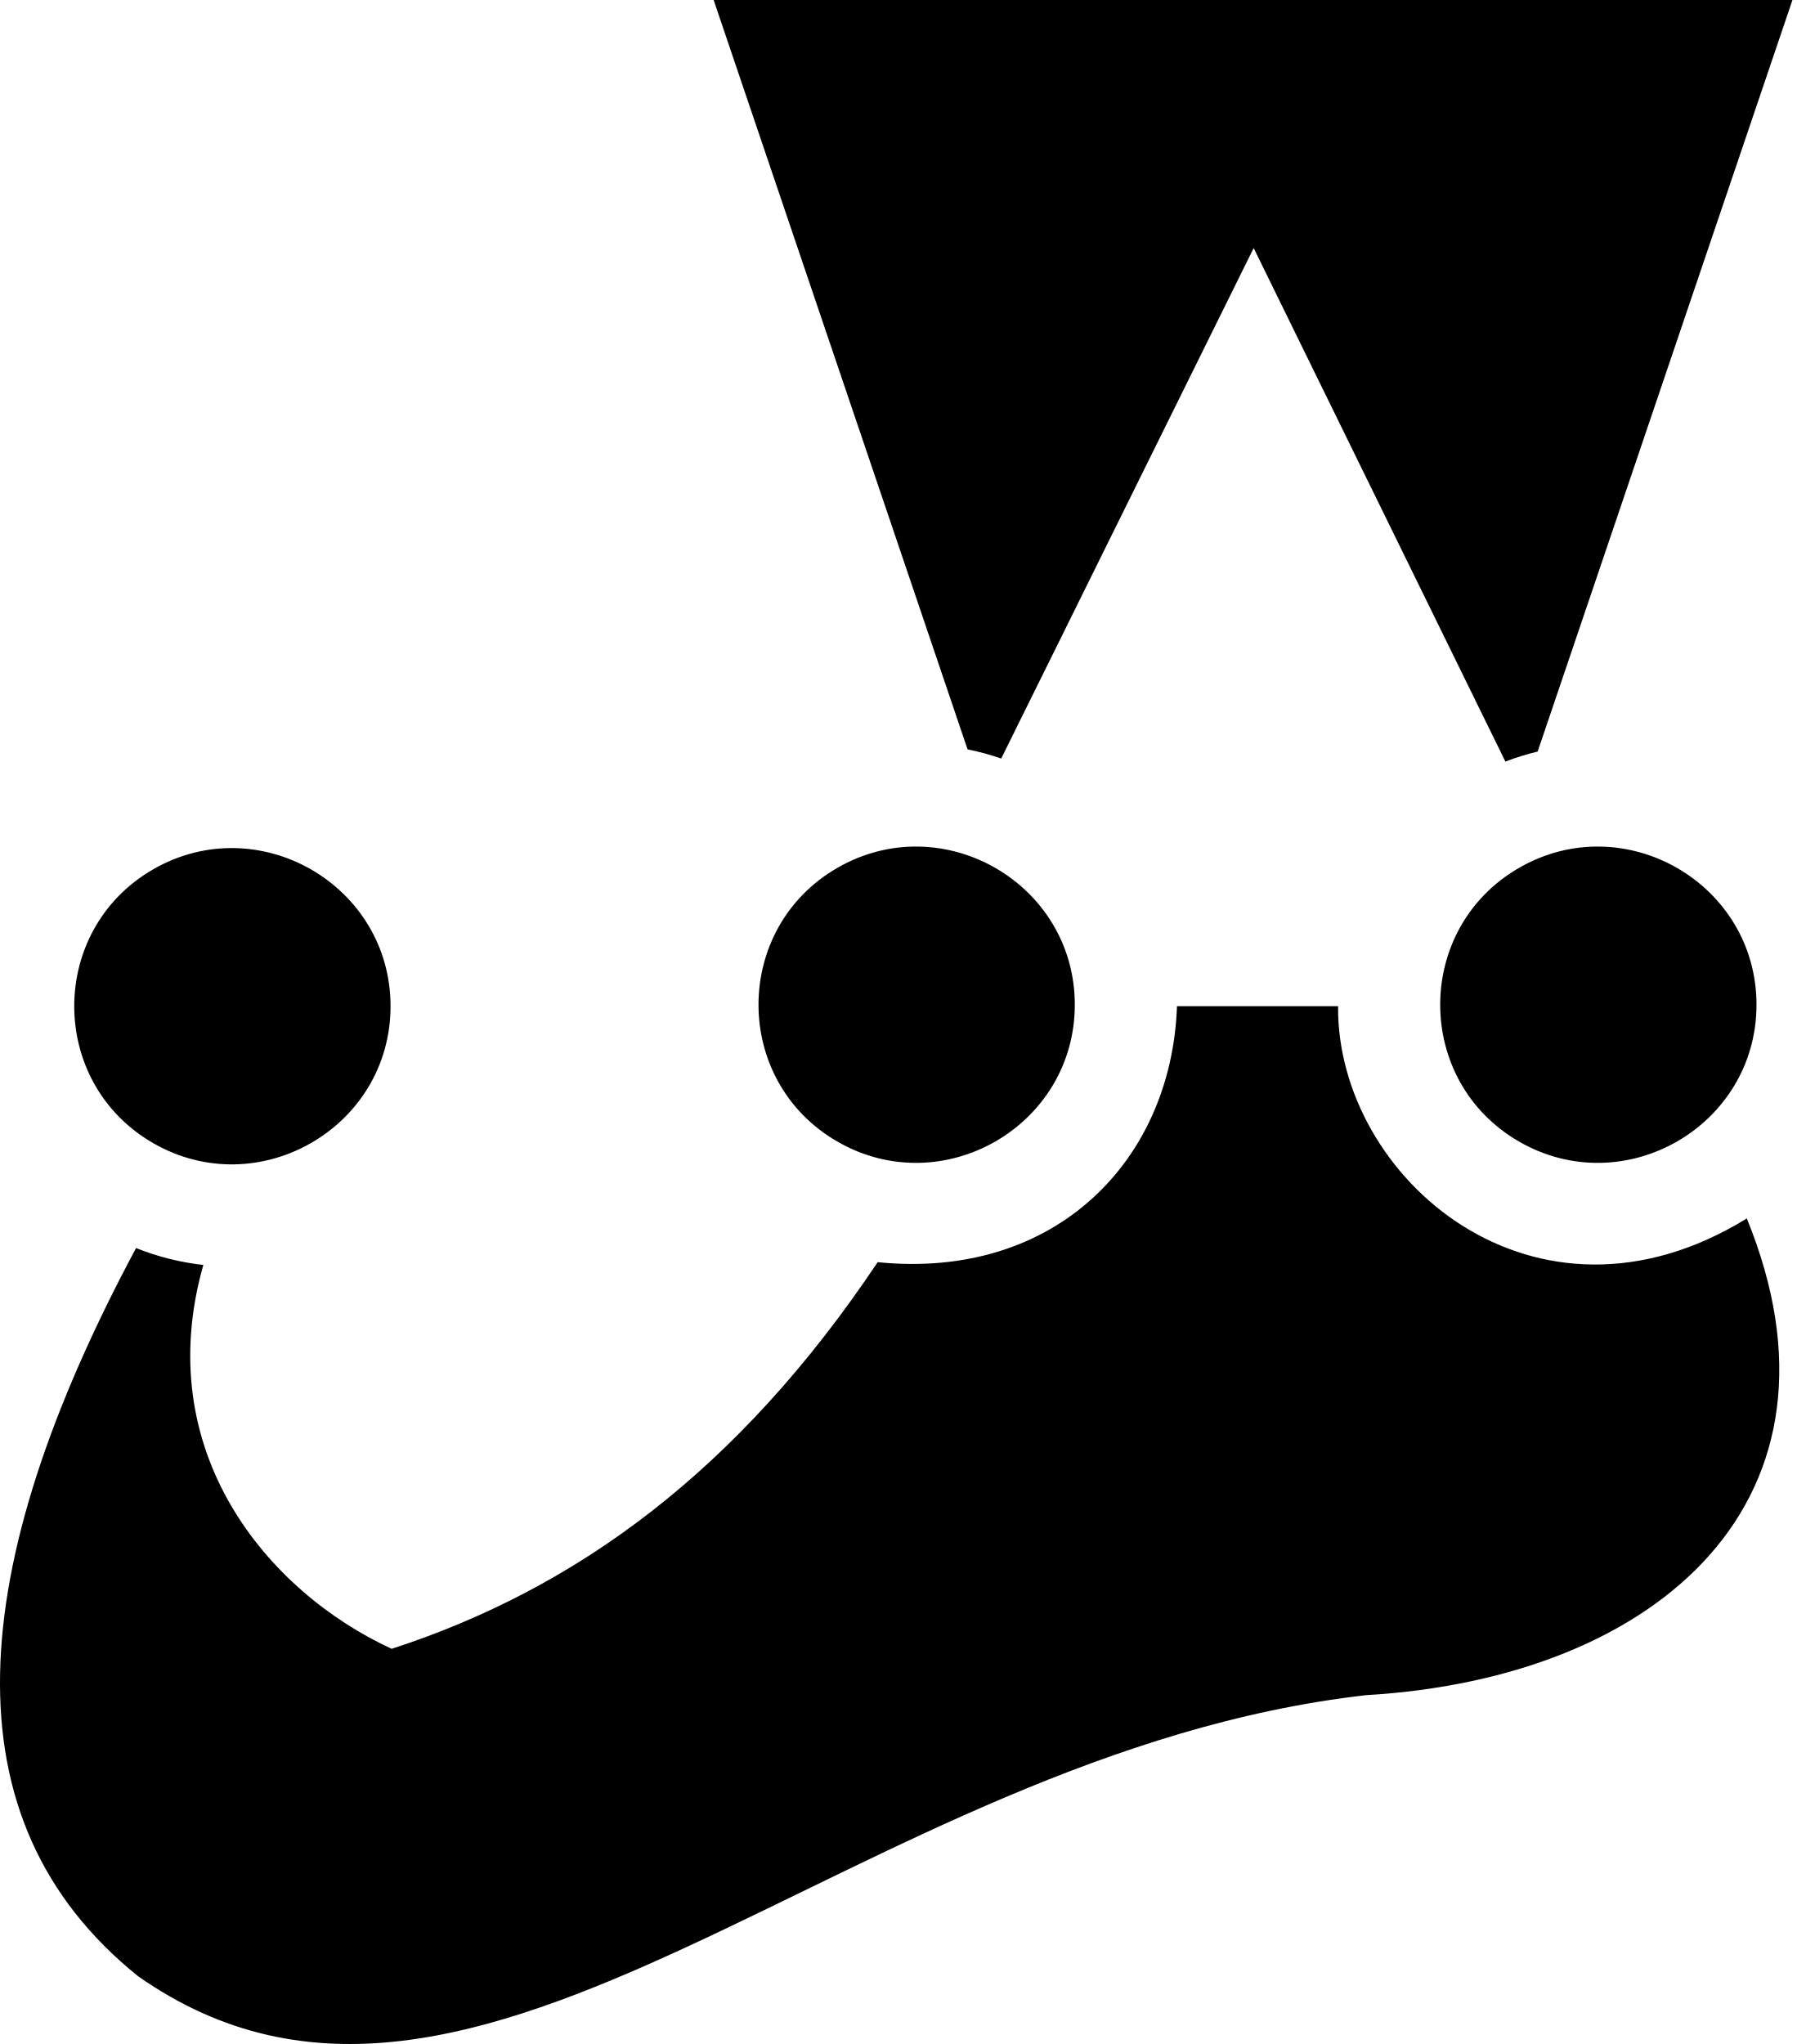
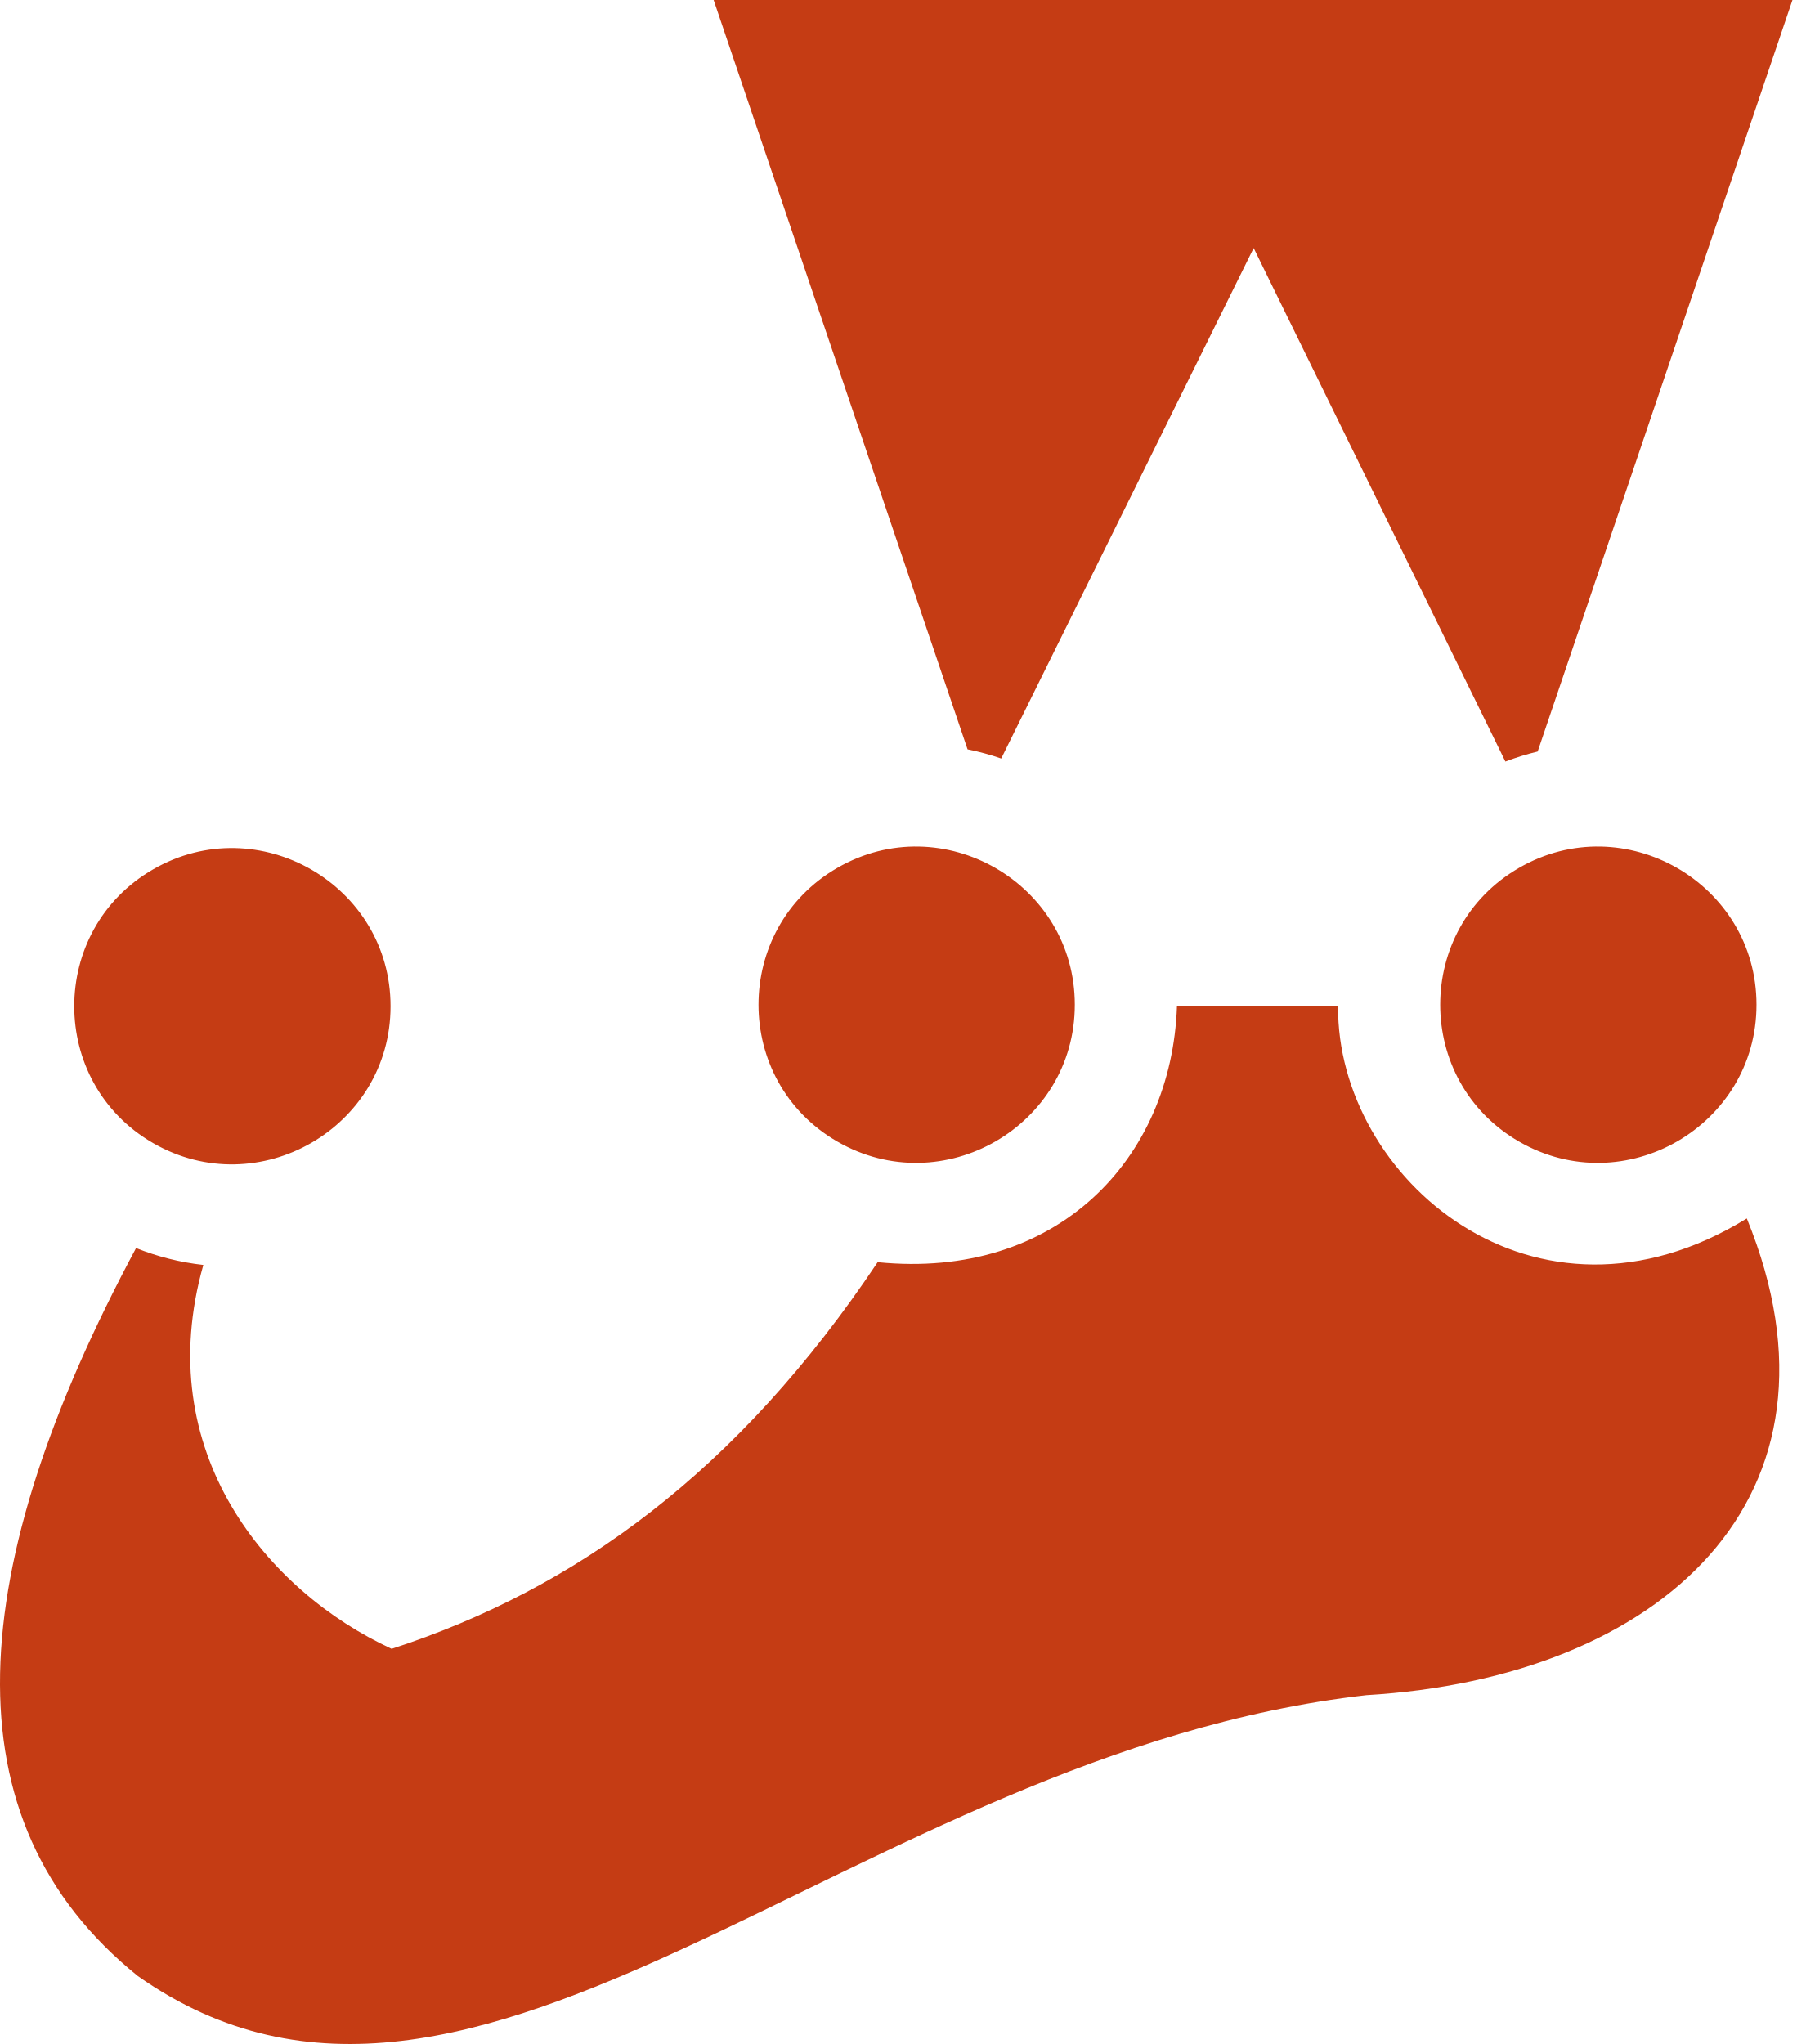
<svg xmlns="http://www.w3.org/2000/svg" version="1.1" x="0px" y="0px" width="450px" height="512px">
-   <path d="M242.377,187.713L178.766,0h270.247l-63.83,188.259c-2.767,0.663-5.464,1.5-8.083,2.506L314.045,62.133L250.807,190.004C248.074,189.061,245.261,188.287,242.377,187.713z M34.55,494.993c85.001,59.705,179.283-55.824,307.71-70.377c73.749-4.369,123.878-49.519,95.315-119.409c-53.104,32.709-102.736-10.153-102.388-53.163h-40.353c-1.325,38.399-30.208,68.609-74.979,64.119c-35.044,52.425-75.66,81.88-121.746,96.851c-31.149-14.375-60.463-49.389-47.172-96.158c-5.89-0.657-11.541-2.105-16.855-4.231C-8.76,392.623-14.054,455.847,34.55,494.993z M97.831,252.049c0-30.385-33.119-49.478-59.471-34.286s-26.352,53.379,0,68.571C64.712,301.527,97.831,282.433,97.831,252.049z M269.239,251.672c0-30.385-33.119-49.478-59.471-34.286s-26.352,53.379,0,68.571C236.12,301.15,269.239,282.057,269.239,251.672z M440.003,251.672c0-30.385-33.119-49.478-59.471-34.286s-26.352,53.379,0,68.571C406.884,301.15,440.003,282.057,440.003,251.672z" />
+   <path fill="#c53c14" d="M242.377,187.713L178.766,0h270.247l-63.83,188.259c-2.767,0.663-5.464,1.5-8.083,2.506L314.045,62.133L250.807,190.004C248.074,189.061,245.261,188.287,242.377,187.713z M34.55,494.993c85.001,59.705,179.283-55.824,307.71-70.377c73.749-4.369,123.878-49.519,95.315-119.409c-53.104,32.709-102.736-10.153-102.388-53.163h-40.353c-1.325,38.399-30.208,68.609-74.979,64.119c-35.044,52.425-75.66,81.88-121.746,96.851c-31.149-14.375-60.463-49.389-47.172-96.158c-5.89-0.657-11.541-2.105-16.855-4.231C-8.76,392.623-14.054,455.847,34.55,494.993z M97.831,252.049c0-30.385-33.119-49.478-59.471-34.286s-26.352,53.379,0,68.571C64.712,301.527,97.831,282.433,97.831,252.049z M269.239,251.672c0-30.385-33.119-49.478-59.471-34.286s-26.352,53.379,0,68.571C236.12,301.15,269.239,282.057,269.239,251.672z M440.003,251.672c0-30.385-33.119-49.478-59.471-34.286s-26.352,53.379,0,68.571C406.884,301.15,440.003,282.057,440.003,251.672z" />
</svg>
